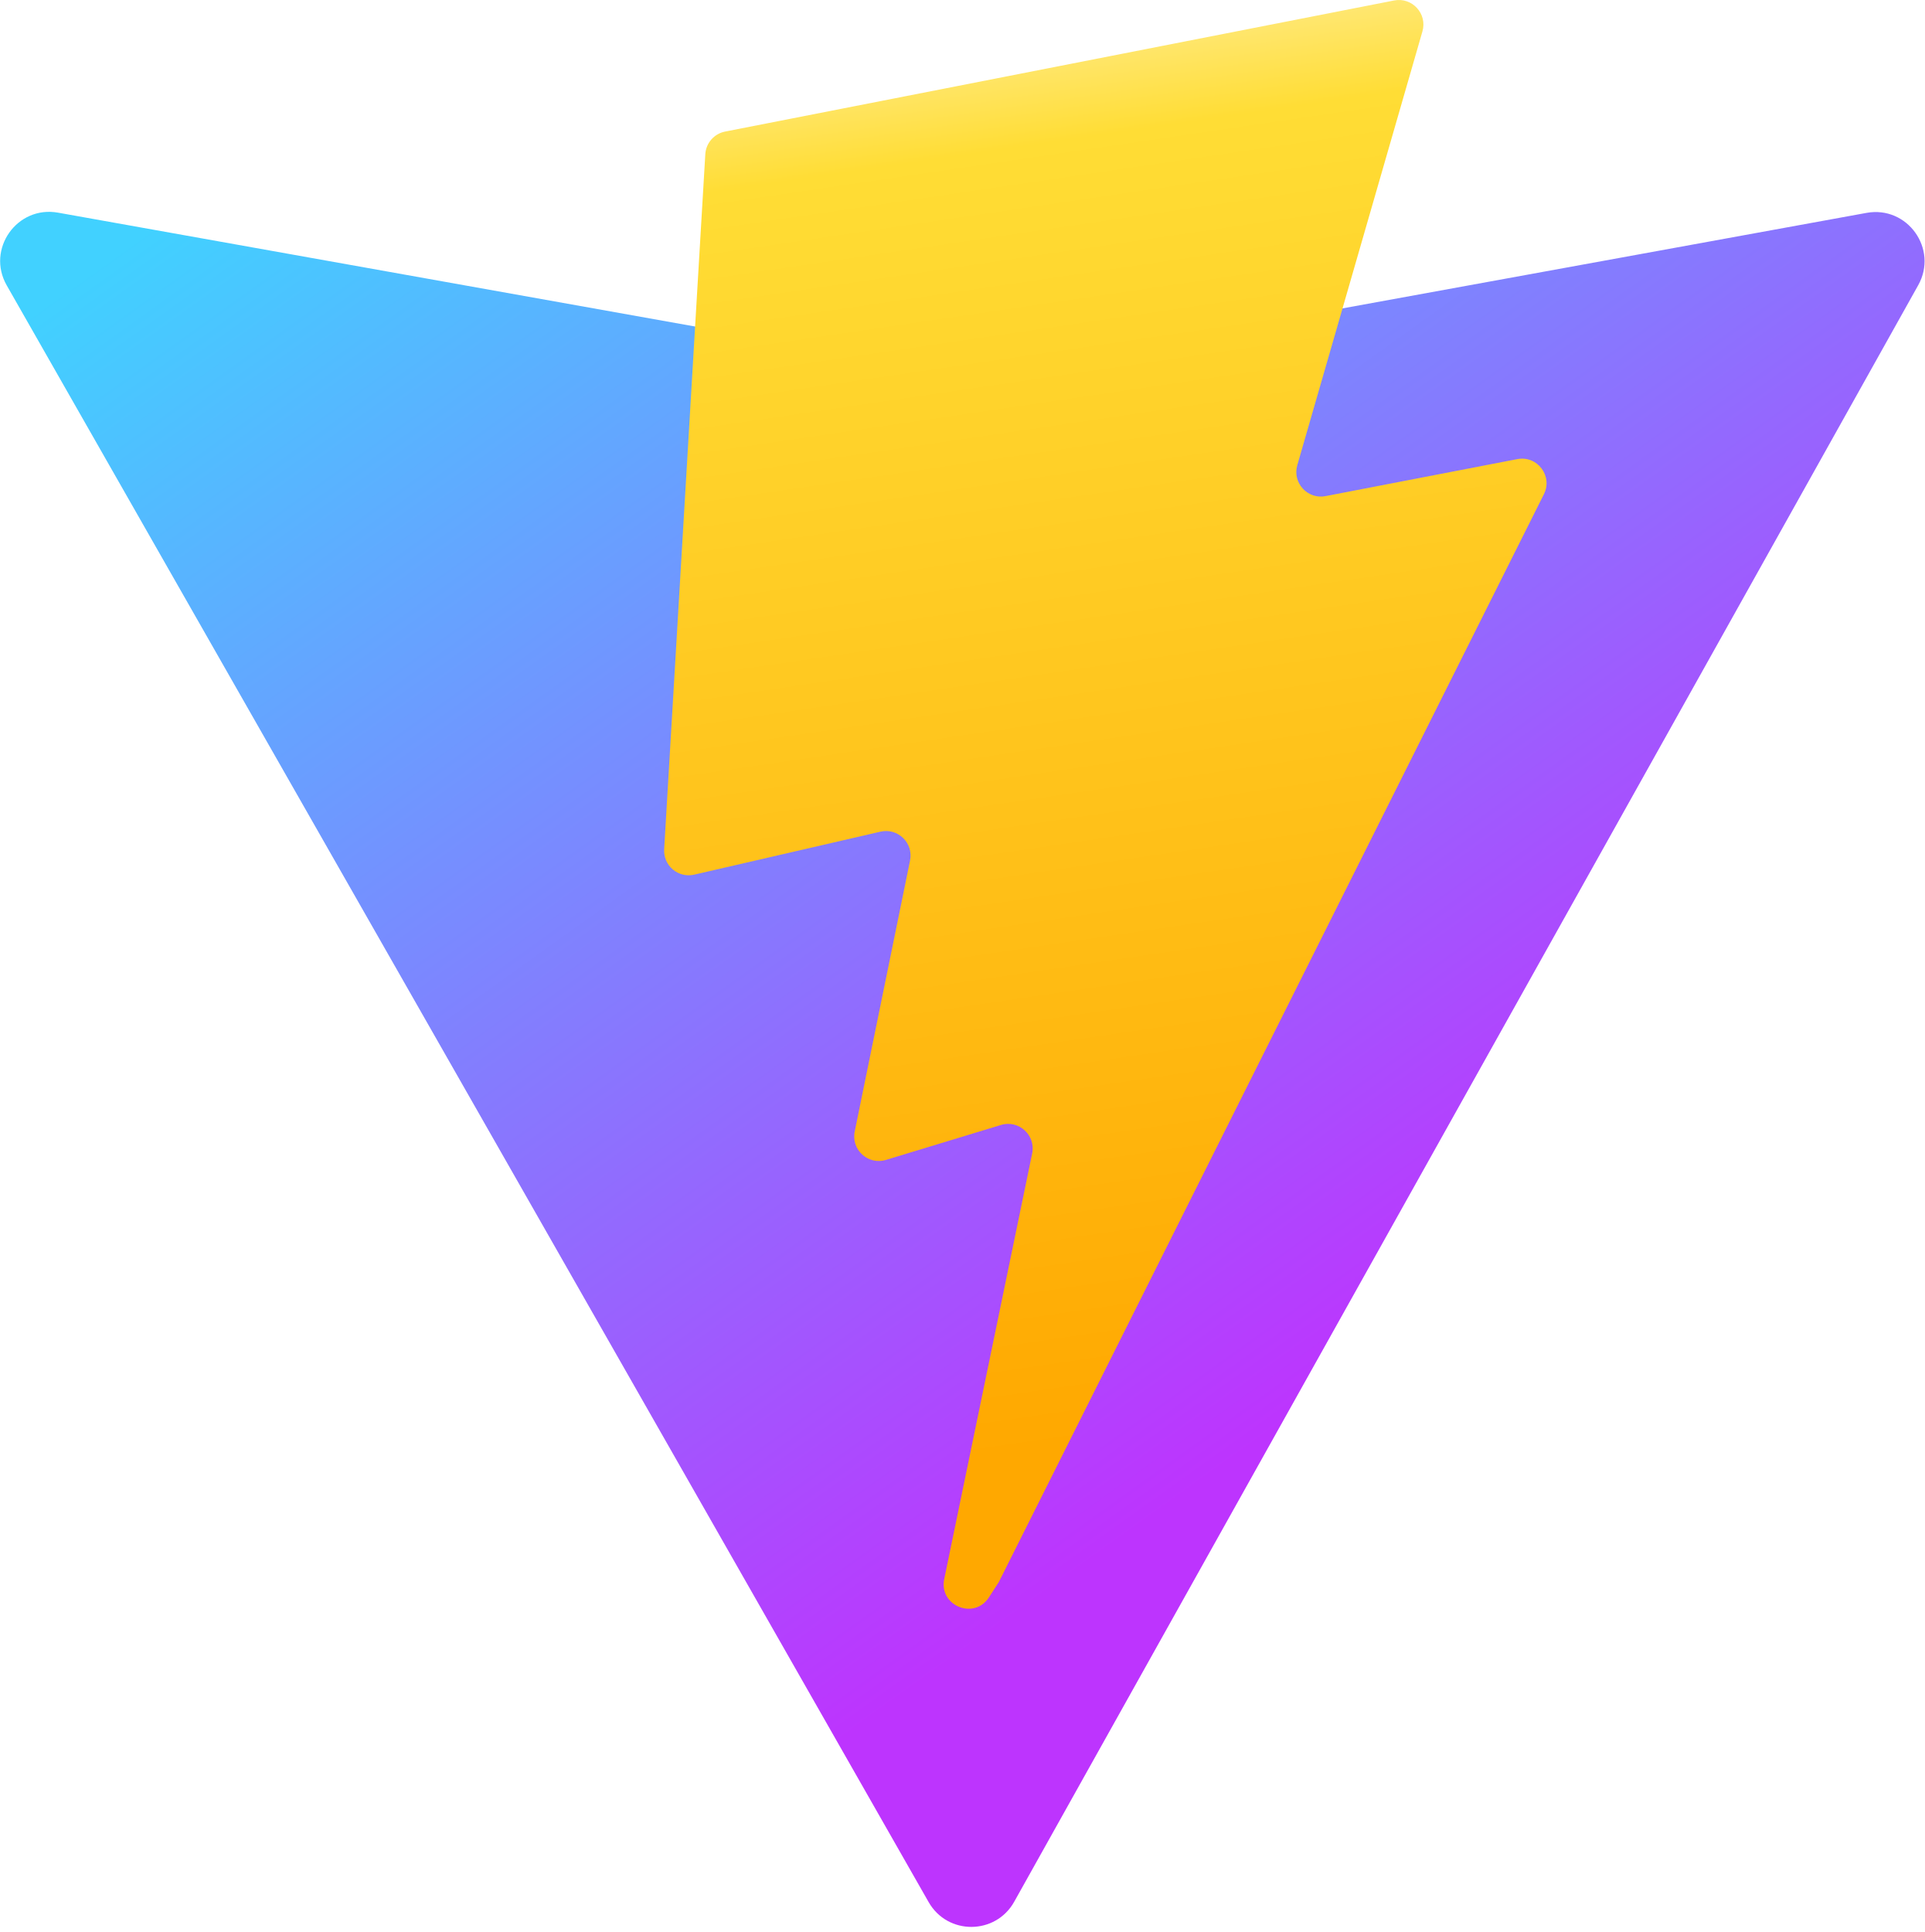
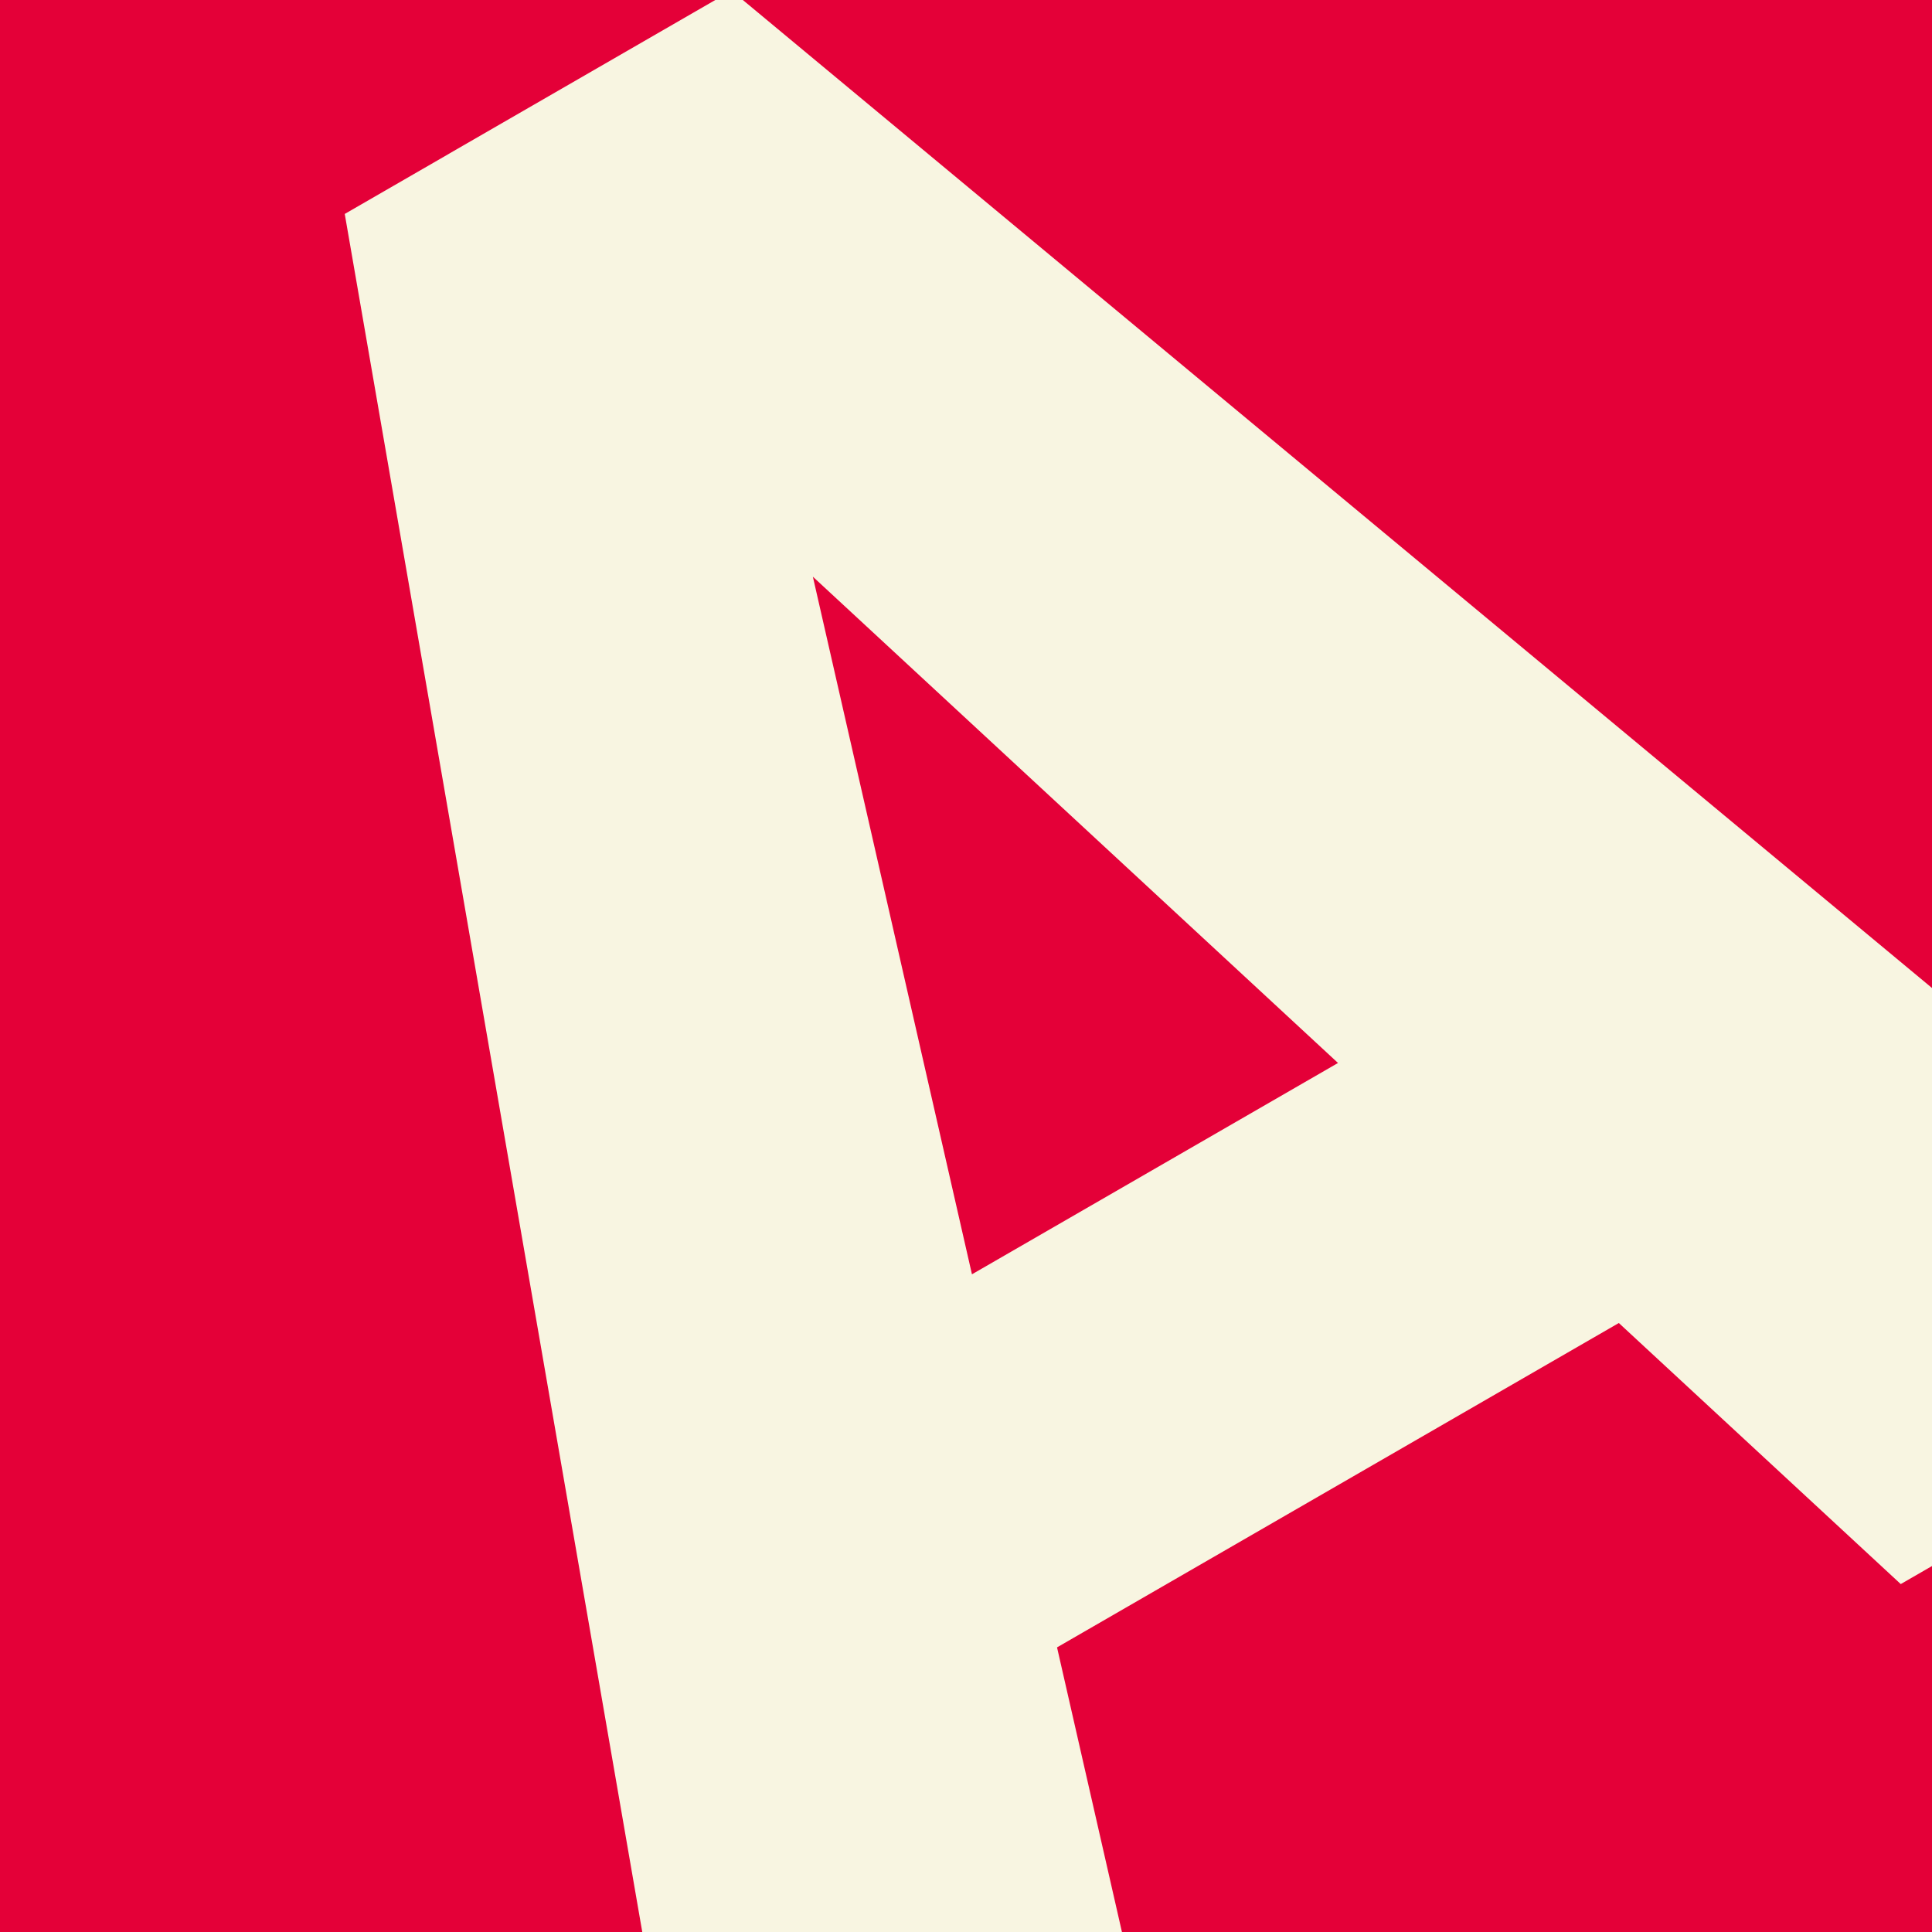
- <svg xmlns="http://www.w3.org/2000/svg" aria-hidden="true" role="img" class="iconify iconify--logos" width="31.88" height="32" preserveAspectRatio="xMidYMid meet" viewBox="0 0 256 257">
-   <defs>
-     <linearGradient id="IconifyId1813088fe1fbc01fb466" x1="-.828%" x2="57.636%" y1="7.652%" y2="78.411%">
-       <stop offset="0%" stop-color="#41D1FF" />
-       <stop offset="100%" stop-color="#BD34FE" />
-     </linearGradient>
-     <linearGradient id="IconifyId1813088fe1fbc01fb467" x1="43.376%" x2="50.316%" y1="2.242%" y2="89.03%">
-       <stop offset="0%" stop-color="#FFEA83" />
-       <stop offset="8.333%" stop-color="#FFDD35" />
-       <stop offset="100%" stop-color="#FFA800" />
-     </linearGradient>
-   </defs>
-   <path fill="url(#IconifyId1813088fe1fbc01fb466)" d="M255.153 37.938L134.897 252.976c-2.483 4.44-8.862 4.466-11.382.048L.875 37.958c-2.746-4.814 1.371-10.646 6.827-9.67l120.385 21.517a6.537 6.537 0 0 0 2.322-.004l117.867-21.483c5.438-.991 9.574 4.796 6.877 9.62Z" />
-   <path fill="url(#IconifyId1813088fe1fbc01fb467)" d="M185.432.063L96.44 17.501a3.268 3.268 0 0 0-2.634 3.014l-5.474 92.456a3.268 3.268 0 0 0 3.997 3.378l24.777-5.718c2.318-.535 4.413 1.507 3.936 3.838l-7.361 36.047c-.495 2.426 1.782 4.5 4.151 3.78l15.304-4.649c2.372-.72 4.652 1.36 4.15 3.788l-11.698 56.621c-.732 3.542 3.979 5.473 5.943 2.437l1.313-2.028l72.516-144.72c1.215-2.423-.88-5.186-3.54-4.672l-25.505 4.922c-2.396.462-4.435-1.77-3.759-4.114l16.646-57.705c.677-2.35-1.37-4.583-3.769-4.113Z" />
+ <svg xmlns="http://www.w3.org/2000/svg" width="34" height="34" viewBox="0 0 34 34" fill="none">
+   <mask id="mask0_1002_14" style="mask-type:alpha" maskUnits="userSpaceOnUse" x="0" y="0" width="34" height="34">
+     <rect width="34" height="34" fill="#E40038" />
+   </mask>
+   <g mask="url(#mask0_1002_14)">
+     <rect width="34" height="34" fill="#E40038" />
+     <path d="M13.751 7.719L20.105 35.582L12.352 40.058L6.067 3.765L10.982 0.928L13.751 7.719ZM33.45 27.877L12.476 8.455L7.897 2.708L12.874 -0.165L41.224 23.389L33.45 27.877ZM26.716 16.877L29.933 22.449L14.572 31.318L11.355 25.745L26.716 16.877Z" fill="#F8F5E1" />
+   </g>
</svg>
